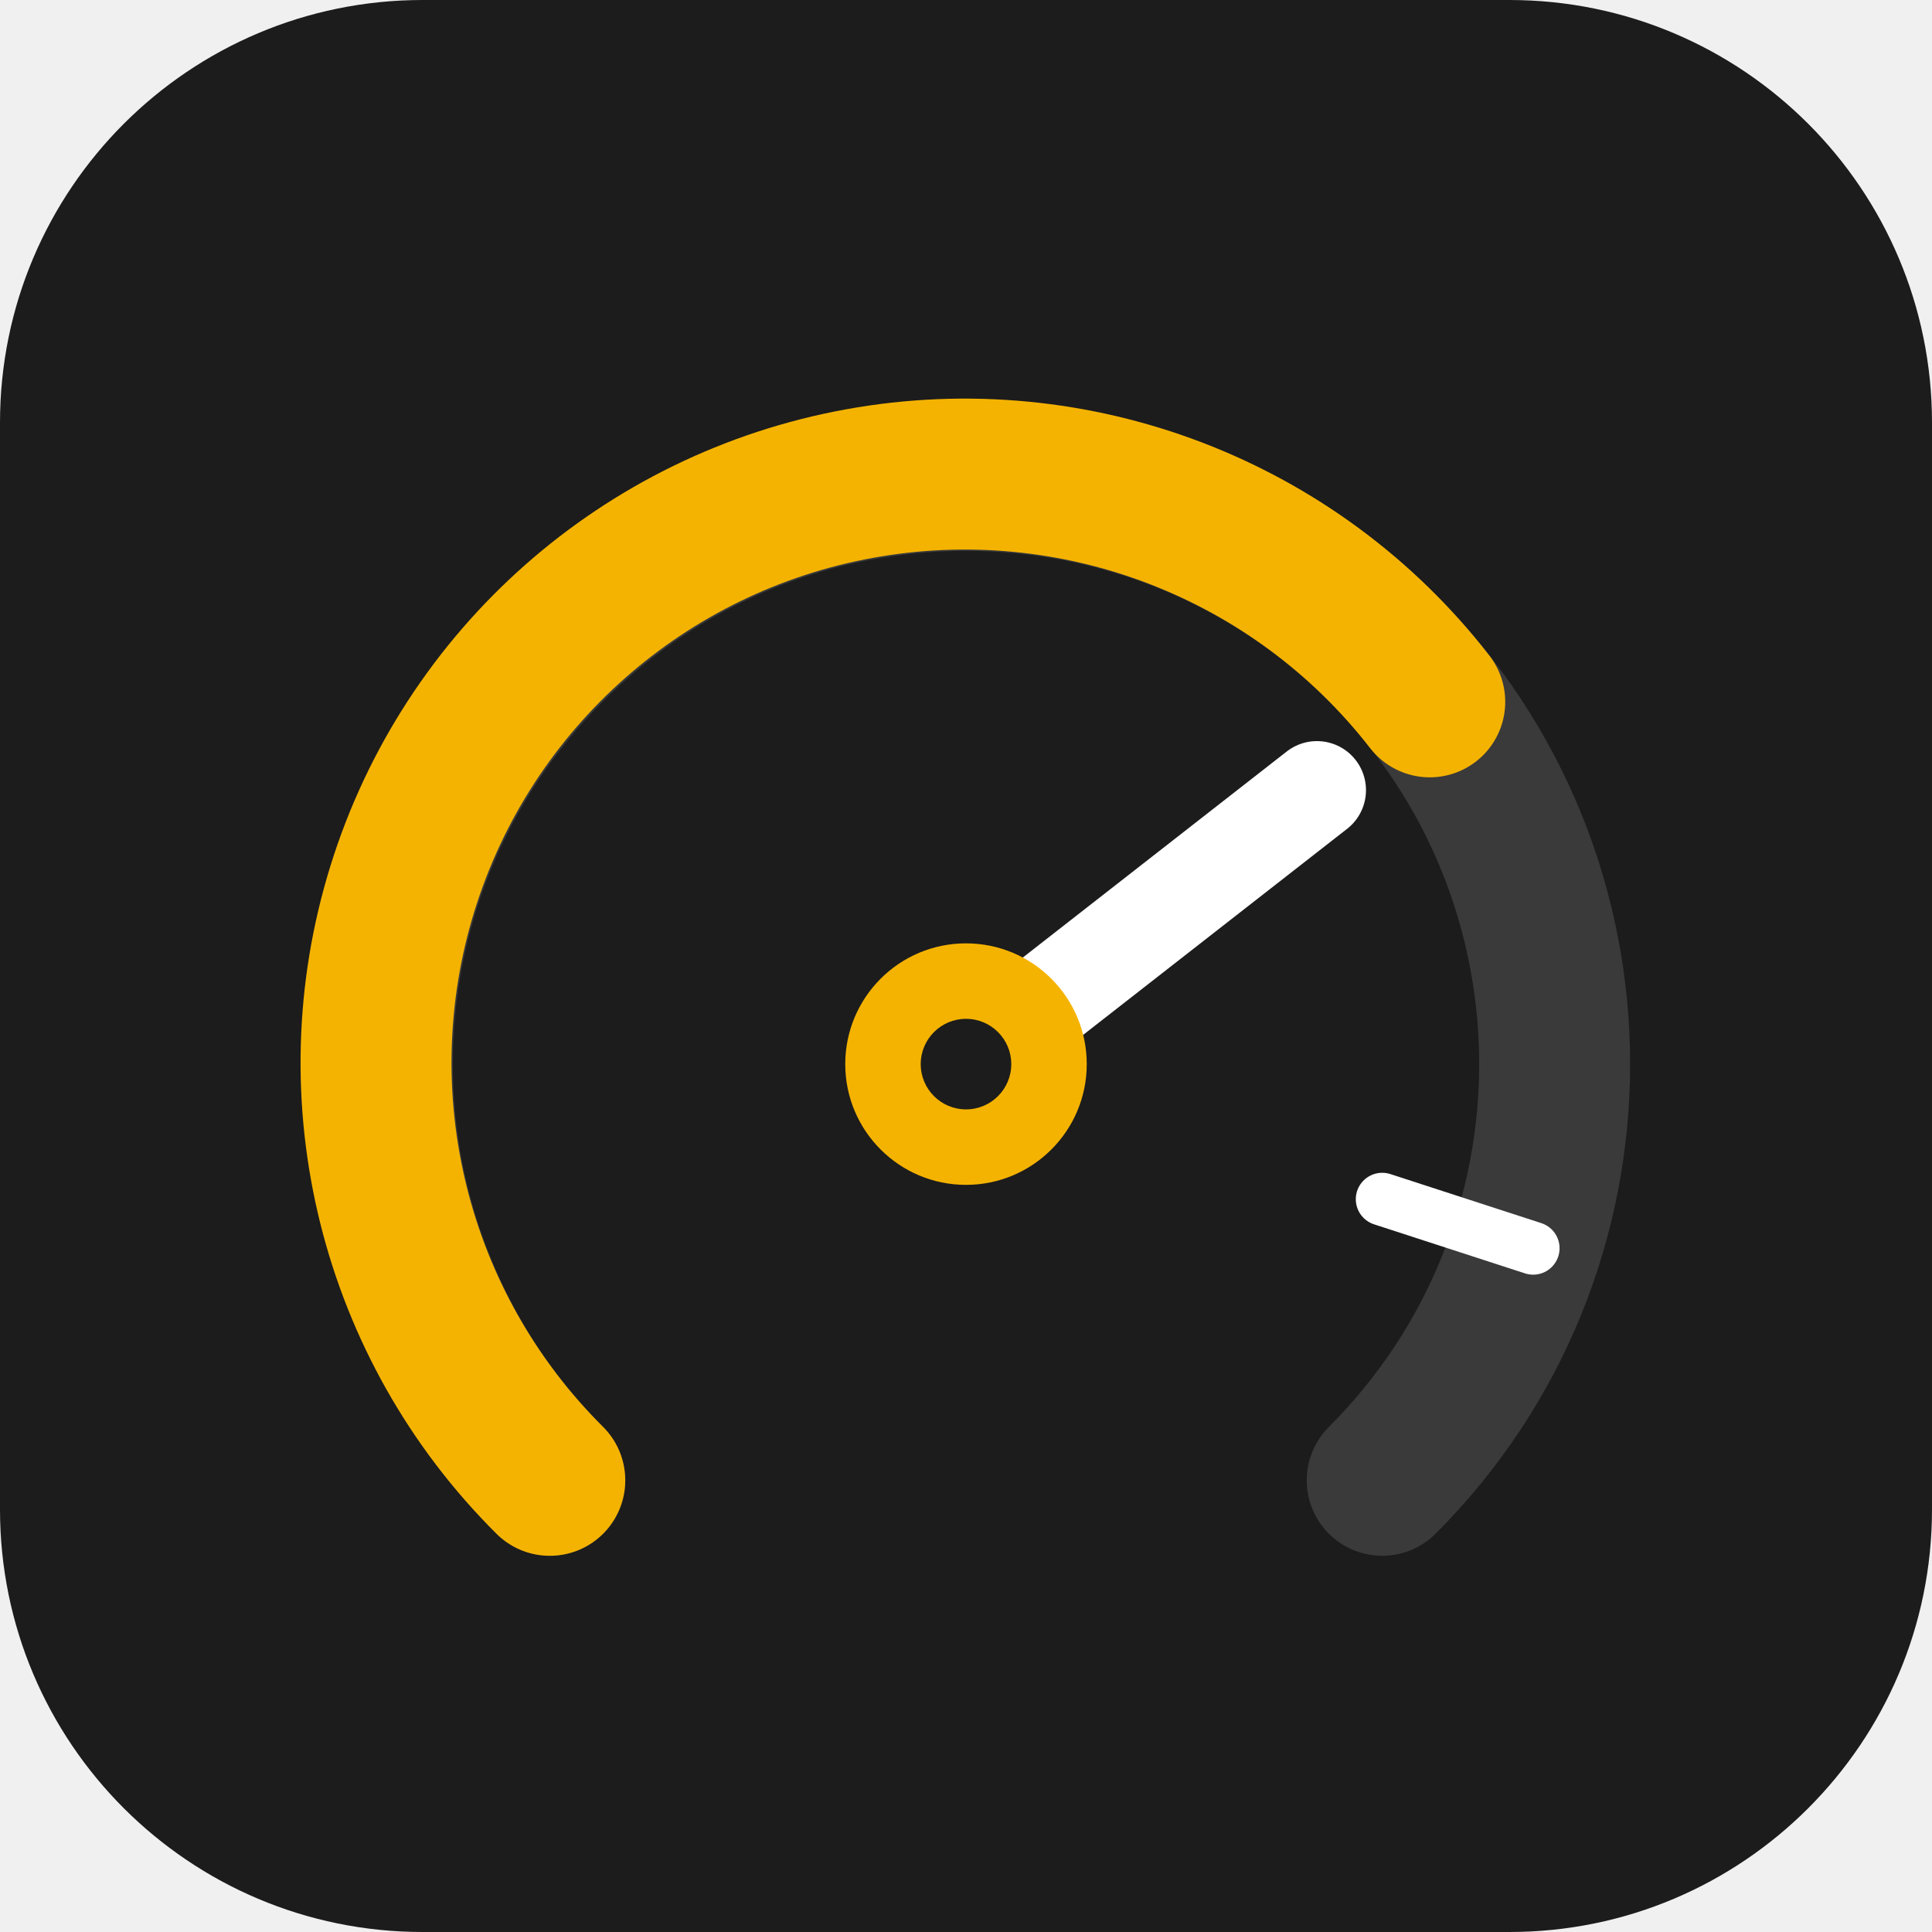
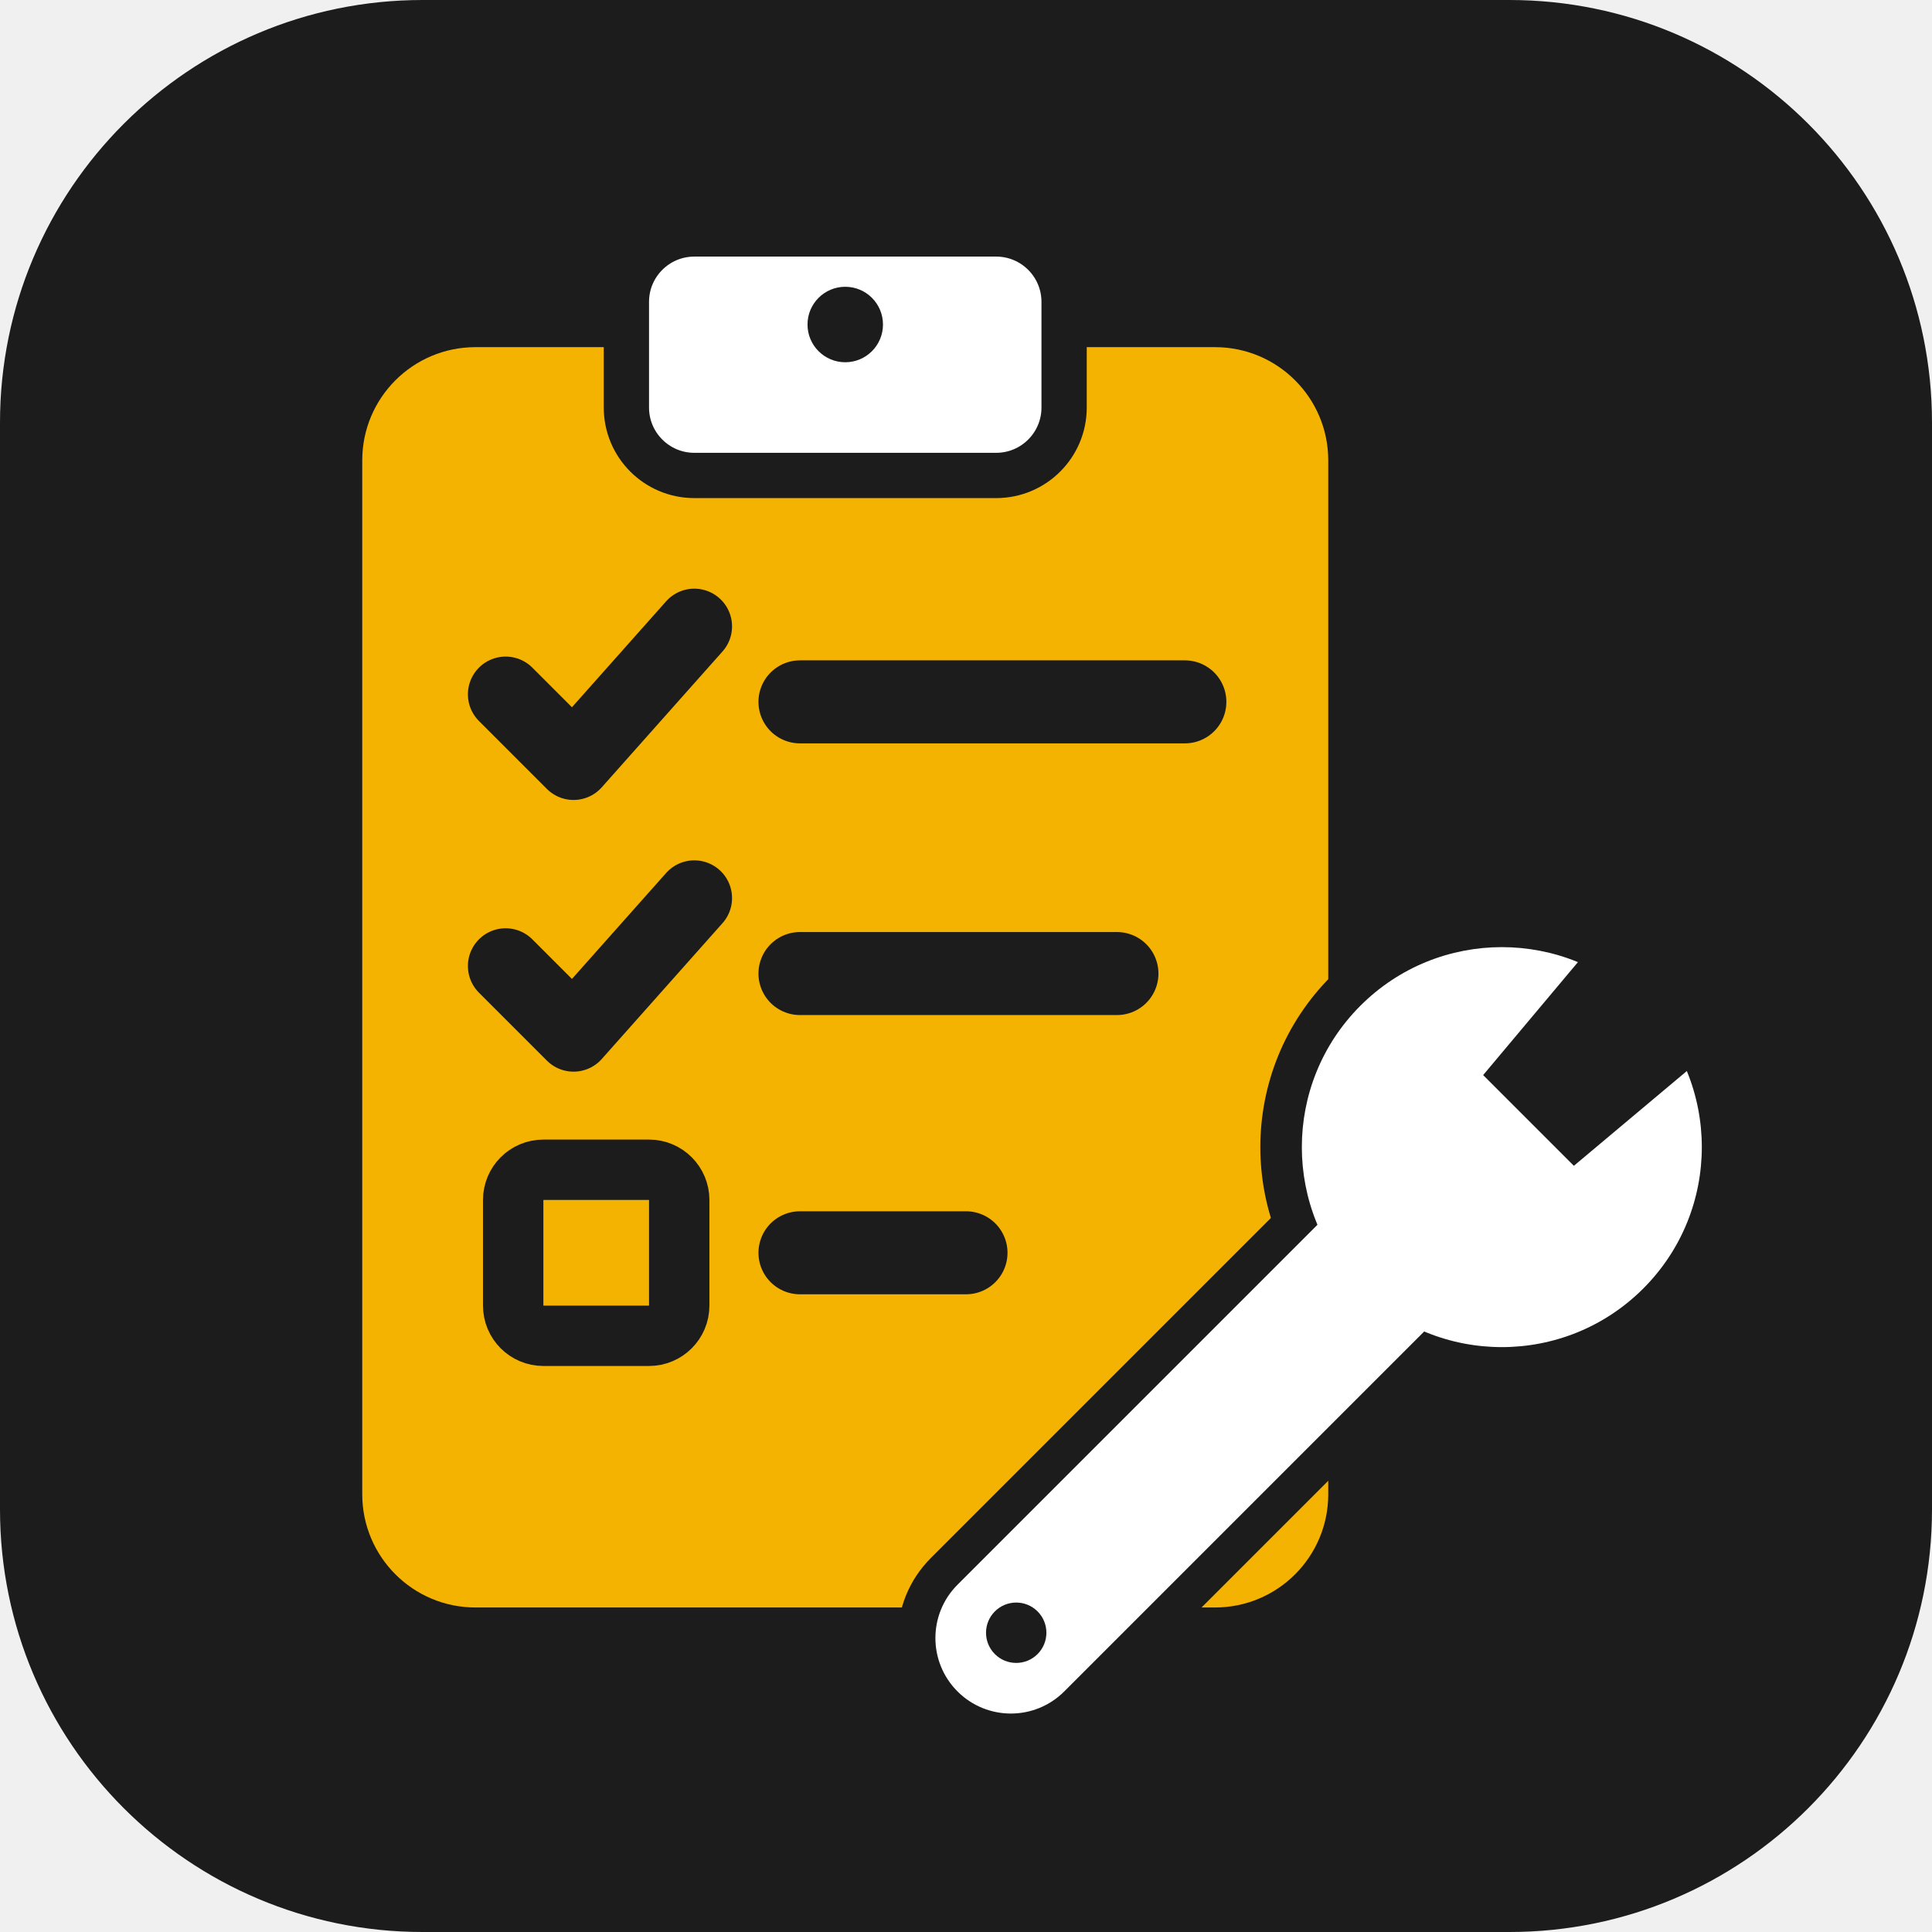
<svg xmlns="http://www.w3.org/2000/svg" width="512" height="512" viewBox="0 0 512 512">
  <rect width="512" height="512" rx="112" fill="#1C1C1C" />
-   <path d="M145.7,392.3 A156,156 0 1 1 366.3,392.3" fill="none" stroke="#3A3A3A" stroke-width="40" stroke-linecap="round" />
-   <path d="M145.7,392.3 A156,156 0 1 1 378.9,186.0" fill="none" stroke="#F5B301" stroke-width="40" stroke-linecap="round" />
-   <line x1="406.3" y1="330.8" x2="366.3" y2="317.8" stroke="#FFFFFF" stroke-width="14" stroke-linecap="round" />
-   <line x1="256" y1="282" x2="349.0" y2="209.4" stroke="#FFFFFF" stroke-width="26" stroke-linecap="round" />
-   <circle cx="256" cy="282" r="32" fill="#F5B301" />
-   <circle cx="256" cy="282" r="12" fill="#1C1C1C" />
+   <rect x="96" y="92" width="256" height="334" rx="30" fill="#F5B301" />
+   <rect x="166" y="62" width="116" height="64" rx="18" fill="#FFFFFF" stroke="#1C1C1C" stroke-width="12" />
+   <circle cx="224" cy="86" r="10" fill="#1C1C1C" />
+   <g fill="none" stroke="#1C1C1C" stroke-linecap="round" stroke-linejoin="round">
+     <path d="M134 184 l18 18 l32 -36" stroke-width="20" />
+     <line x1="212" y1="186" x2="314" y2="186" stroke-width="22" />
+     <path d="M134 256 l18 18 l32 -36" stroke-width="20" />
+     <line x1="212" y1="258" x2="296" y2="258" stroke-width="22" />
+     <rect x="136" y="310" width="44" height="44" rx="8" stroke-width="16" />
+     <line x1="212" y1="332" x2="256" y2="332" stroke-width="22" />
+   </g>
+   <g transform="translate(398 304) rotate(45)">
+     <circle r="64" fill="#1C1C1C" />
+     <rect x="-30" y="0" width="60" height="214" rx="30" fill="#1C1C1C" />
+     <circle r="53" fill="#FFFFFF" />
+     <rect x="-20" y="0" width="40" height="204" rx="20" fill="#FFFFFF" />
+     <path d="M-24 -90 L24 -90 L17 -10 L-17 -10 Z" fill="#1C1C1C" />
+     <circle cy="182" r="8" fill="#1C1C1C" />
+   </g>
</svg>
